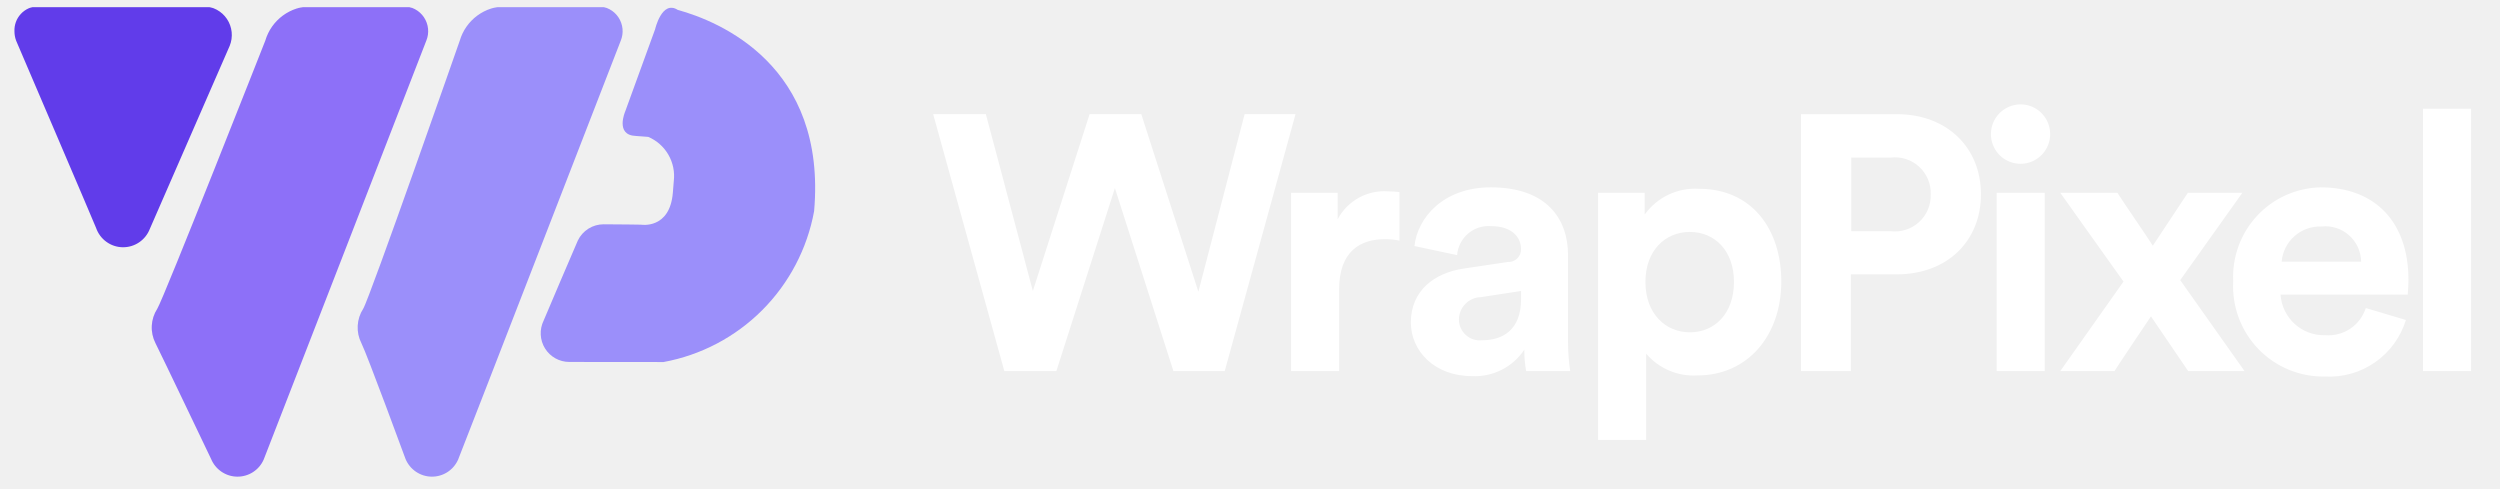
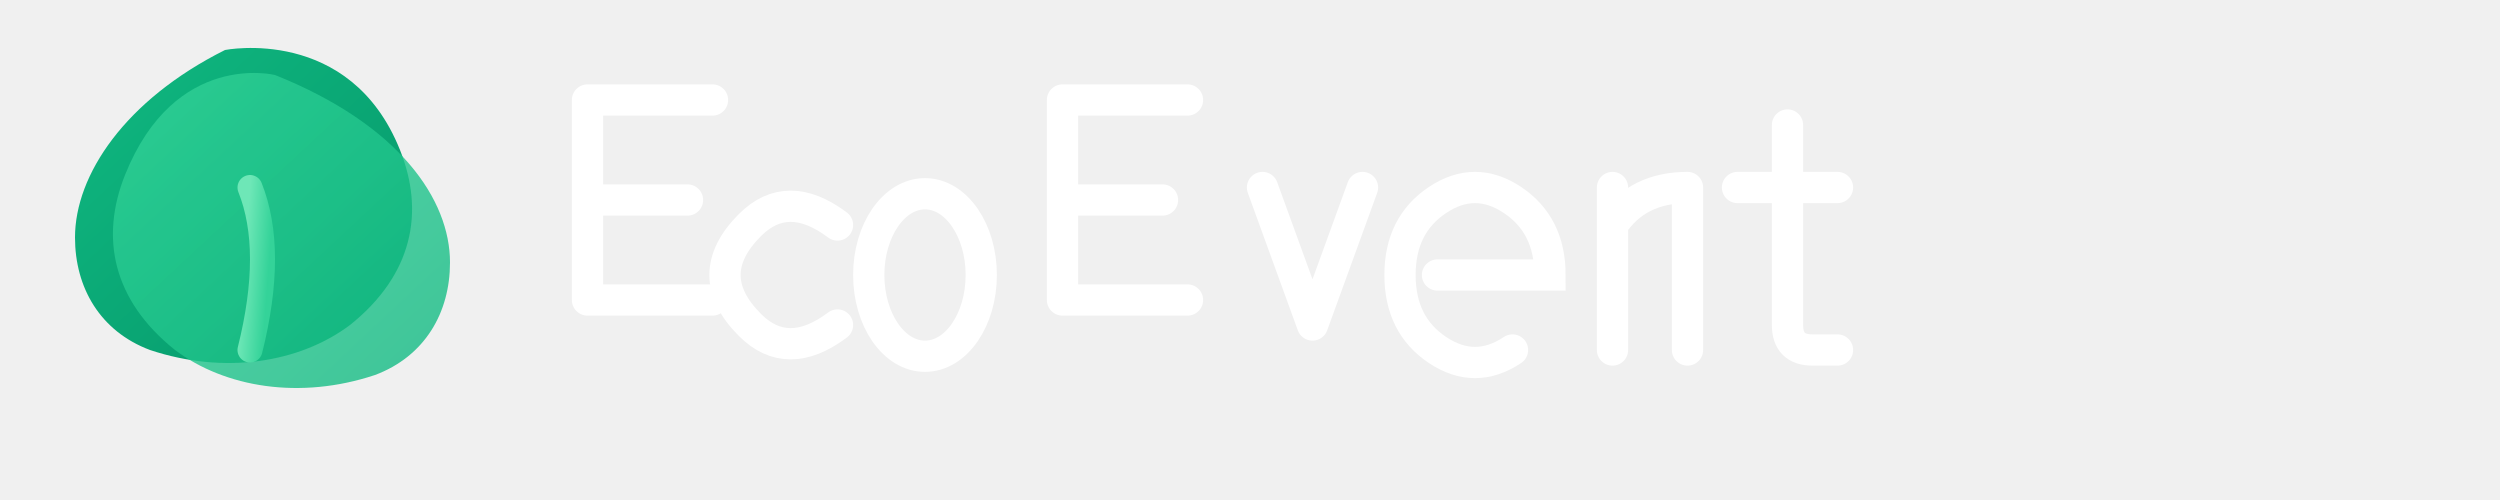
- <svg xmlns="http://www.w3.org/2000/svg" width="174" height="34" viewBox="0 0 174 34" fill="none">
-   <mask id="mask0_189_332" style="mask-type:luminance" maskUnits="userSpaceOnUse" x="0" y="0" width="174" height="34">
-     <path d="M174 0.5H0V33.787H174V0.5Z" fill="white" />
+ <svg xmlns="http://www.w3.org/2000/svg" width="200" height="40" viewBox="0 0 200 40" fill="none">
+   <defs>
+     <linearGradient id="grad1" x1="0%" y1="0%" x2="100%" y2="100%">
+       <stop offset="0%" style="stop-color:#10b981;stop-opacity:1" />
+       <stop offset="100%" style="stop-color:#059669;stop-opacity:1" />
+     </linearGradient>
+     <linearGradient id="grad2" x1="0%" y1="0%" x2="100%" y2="100%">
+       <stop offset="0%" style="stop-color:#34d399;stop-opacity:1" />
+       <stop offset="100%" style="stop-color:#10b981;stop-opacity:1" />
+     </linearGradient>
+     <linearGradient id="grad3" x1="0%" y1="0%" x2="100%" y2="100%">
+       <stop offset="0%" style="stop-color:#6ee7b7;stop-opacity:1" />
+       <stop offset="100%" style="stop-color:#34d399;stop-opacity:1" />
+     </linearGradient>
+   </defs>
+   <mask id="mask0" style="mask-type:luminance" maskUnits="userSpaceOnUse" x="0" y="0" width="200" height="40">
+     <path d="M200 0H0V40H200V0Z" fill="white" />
  </mask>
-   <g mask="url(#mask0_189_332)">
-     <path fill-rule="evenodd" clip-rule="evenodd" d="M47.171 0.689C50.064 1.487 57.553 4.546 56.662 14.701C56.182 17.311 54.922 19.713 53.049 21.588C51.177 23.462 48.779 24.722 46.177 25.198L39.622 25.192C39.284 25.192 38.952 25.105 38.656 24.941C38.36 24.776 38.112 24.539 37.933 24.251C37.754 23.963 37.652 23.634 37.635 23.296C37.618 22.957 37.687 22.62 37.836 22.316C37.836 22.316 40.09 17.003 40.217 16.741C40.38 16.402 40.635 16.116 40.952 15.916C41.27 15.716 41.637 15.611 42.012 15.611C43.111 15.611 44.613 15.637 44.613 15.637C44.613 15.637 46.624 15.985 46.831 13.407L46.895 12.611C46.973 11.973 46.842 11.327 46.521 10.771C46.201 10.214 45.708 9.778 45.118 9.527L44.248 9.462C42.787 9.404 43.517 7.755 43.518 7.747L45.595 2.037C45.595 2.037 46.065 -0.022 47.171 0.689Z" fill="#9B8FFA" />
-     <path fill-rule="evenodd" clip-rule="evenodd" d="M10.819 23.882C10.629 23.507 10.541 23.089 10.563 22.669C10.585 22.249 10.717 21.842 10.946 21.489C11.372 20.834 18.464 2.829 18.464 2.829C18.67 2.129 19.098 1.517 19.684 1.085C20.27 0.654 20.98 0.426 21.707 0.437H28.076C28.36 0.438 28.639 0.508 28.89 0.643C29.14 0.777 29.353 0.972 29.51 1.208C29.668 1.445 29.765 1.717 29.793 2C29.821 2.284 29.779 2.569 29.67 2.833C29.67 2.833 18.461 31.745 18.35 31.993C18.192 32.35 17.932 32.652 17.604 32.862C17.276 33.072 16.893 33.181 16.504 33.175C16.114 33.17 15.735 33.05 15.413 32.83C15.091 32.611 14.84 32.301 14.691 31.941C14.691 31.941 11.214 24.659 10.819 23.882Z" fill="#8D70F8" />
-     <path fill-rule="evenodd" clip-rule="evenodd" d="M25.152 23.882C24.962 23.507 24.873 23.089 24.896 22.669C24.918 22.249 25.05 21.842 25.278 21.489C25.705 20.834 32 2.829 32 2.829C32.206 2.129 32.634 1.517 33.22 1.085C33.805 0.654 34.516 0.426 35.242 0.437H41.612C41.896 0.438 42.175 0.509 42.425 0.644C42.675 0.778 42.888 0.972 43.045 1.209C43.202 1.446 43.299 1.718 43.327 2.001C43.355 2.284 43.312 2.57 43.204 2.833C43.204 2.833 31.996 31.745 31.883 31.993C31.724 32.35 31.465 32.652 31.137 32.862C30.808 33.072 30.426 33.181 30.037 33.175C29.647 33.17 29.268 33.05 28.946 32.83C28.624 32.611 28.373 32.301 28.224 31.941C28.224 31.941 25.547 24.659 25.152 23.882Z" fill="#9B8FFA" />
-     <path fill-rule="evenodd" clip-rule="evenodd" d="M14.143 0.438C14.47 0.438 14.791 0.519 15.08 0.673C15.368 0.827 15.614 1.049 15.796 1.321C15.978 1.593 16.091 1.906 16.124 2.232C16.157 2.557 16.11 2.886 15.987 3.19L10.427 15.934C10.28 16.315 10.019 16.641 9.681 16.869C9.343 17.097 8.943 17.216 8.536 17.209C8.128 17.202 7.733 17.07 7.403 16.83C7.072 16.59 6.824 16.255 6.689 15.869C6.638 15.709 1.123 2.833 1.123 2.833C1.045 2.623 1.005 2.4 1.006 2.176C0.988 1.734 1.145 1.303 1.444 0.977C1.742 0.651 2.157 0.457 2.598 0.438H14.143Z" fill="#613CEA" />
-     <path fill-rule="evenodd" clip-rule="evenodd" d="M83.407 20.304L79.434 7.945H75.836L71.887 20.251L68.617 7.945H64.948L69.902 25.827H73.523L77.597 13.091L81.67 25.827H85.241L90.169 7.945H86.626L83.407 20.304ZM97.401 13.368C97.142 13.338 96.882 13.321 96.622 13.318C95.91 13.264 95.199 13.419 94.574 13.764C93.949 14.109 93.437 14.628 93.101 15.259V13.418H89.856V25.825H93.202V20.152C93.202 17.48 94.685 16.646 96.395 16.646C96.733 16.646 97.07 16.68 97.401 16.747V13.368ZM98.195 22.446C98.195 24.388 99.805 26.178 102.446 26.178C103.161 26.214 103.872 26.064 104.511 25.741C105.15 25.418 105.695 24.935 106.092 24.338C106.09 24.836 106.132 25.334 106.218 25.825H109.286C109.19 25.174 109.139 24.517 109.135 23.858V17.756C109.135 15.259 107.676 13.039 103.753 13.039C100.434 13.039 98.648 15.183 98.447 17.125L101.414 17.756C101.461 17.174 101.737 16.635 102.18 16.256C102.623 15.878 103.198 15.692 103.779 15.739C105.187 15.739 105.865 16.47 105.865 17.352C105.866 17.473 105.842 17.592 105.795 17.703C105.747 17.813 105.678 17.913 105.591 17.996C105.504 18.078 105.401 18.142 105.288 18.183C105.175 18.225 105.055 18.242 104.935 18.235L101.893 18.689C99.83 18.991 98.195 20.227 98.195 22.446ZM103.15 23.682C102.948 23.704 102.744 23.683 102.55 23.621C102.357 23.559 102.179 23.457 102.027 23.322C101.875 23.186 101.754 23.02 101.67 22.835C101.586 22.649 101.542 22.448 101.541 22.245C101.542 21.834 101.703 21.441 101.99 21.149C102.277 20.856 102.667 20.689 103.075 20.681L105.867 20.252V20.807C105.866 23.002 104.558 23.682 103.15 23.682ZM114.573 30.618V24.616C115.011 25.128 115.561 25.531 116.181 25.794C116.801 26.056 117.473 26.171 118.144 26.129C121.639 26.129 123.978 23.355 123.978 19.597C123.978 15.914 121.89 13.141 118.269 13.141C117.536 13.092 116.803 13.23 116.139 13.543C115.474 13.857 114.901 14.334 114.471 14.931V13.418H111.227V30.619H114.572L114.573 30.618ZM120.684 19.623C120.684 21.842 119.326 23.129 117.616 23.129C115.906 23.129 114.522 21.818 114.522 19.623C114.522 17.428 115.905 16.143 117.616 16.143C119.327 16.143 120.684 17.428 120.684 19.623ZM128.846 16.093V10.971H131.587C131.945 10.926 132.309 10.96 132.652 11.07C132.996 11.18 133.312 11.364 133.577 11.609C133.843 11.853 134.052 12.153 134.191 12.488C134.329 12.822 134.393 13.182 134.378 13.543C134.388 13.903 134.321 14.26 134.18 14.59C134.04 14.921 133.83 15.217 133.565 15.459C133.3 15.7 132.986 15.882 132.645 15.991C132.304 16.1 131.943 16.134 131.587 16.09H128.841L128.846 16.093ZM132.015 19.094C135.535 19.094 137.874 16.774 137.874 13.52C137.874 10.293 135.535 7.946 132.015 7.946H125.35V25.827H128.821V19.093L132.015 19.094ZM142.314 25.828V13.421H138.97V25.828H142.318H142.314ZM138.567 9.357C138.573 9.765 138.697 10.163 138.927 10.499C139.157 10.836 139.48 11.097 139.858 11.25C140.235 11.402 140.648 11.44 141.047 11.357C141.445 11.275 141.81 11.076 142.096 10.786C142.382 10.495 142.576 10.127 142.653 9.726C142.731 9.326 142.688 8.912 142.532 8.535C142.375 8.159 142.111 7.837 141.772 7.611C141.434 7.385 141.036 7.264 140.629 7.264C140.356 7.265 140.087 7.32 139.835 7.425C139.584 7.531 139.355 7.686 139.164 7.88C138.972 8.075 138.821 8.305 138.718 8.559C138.616 8.813 138.565 9.084 138.567 9.357ZM143.395 25.827H147.168C147.595 25.147 149.255 22.701 149.707 22.019L152.297 25.827H156.22L151.743 19.497L156.068 13.418H152.275L149.836 17.101C149.409 16.42 147.799 14.099 147.372 13.418H143.394L147.795 19.598L143.395 25.827ZM158.801 18.211C158.861 17.525 159.182 16.889 159.697 16.434C160.212 15.979 160.881 15.739 161.567 15.765C161.912 15.726 162.262 15.76 162.593 15.864C162.924 15.969 163.23 16.142 163.491 16.373C163.751 16.603 163.961 16.886 164.106 17.202C164.251 17.519 164.329 17.862 164.334 18.211H158.802H158.801ZM164.66 21.439C164.472 22.026 164.091 22.532 163.58 22.875C163.069 23.218 162.457 23.378 161.844 23.33C161.061 23.358 160.296 23.079 159.715 22.551C159.133 22.024 158.778 21.29 158.726 20.506H167.577C167.577 20.455 167.628 19.951 167.628 19.472C167.628 15.486 165.339 13.04 161.516 13.04C160.685 13.056 159.866 13.239 159.106 13.579C158.347 13.918 157.664 14.407 157.096 15.016C156.529 15.625 156.089 16.342 155.803 17.125C155.517 17.907 155.39 18.74 155.431 19.573C155.382 20.437 155.513 21.302 155.814 22.113C156.116 22.925 156.58 23.665 157.18 24.288C157.78 24.911 158.501 25.402 159.299 25.732C160.098 26.062 160.955 26.224 161.818 26.206C163.06 26.274 164.289 25.925 165.31 25.212C166.33 24.499 167.084 23.464 167.451 22.272L164.66 21.439ZM171.984 25.827V7.567H168.639V25.824H171.984V25.827Z" fill="white" />
+   <g mask="url(#mask0)">
+     <path fill-rule="evenodd" clip-rule="evenodd" d="M18 4C18 4 28 2 32 12C34 17 33 22 28 26C24 29 18 30 12 28C8 26.5 6 23 6 19C6 14 10 8 18 4Z" fill="url(#grad1)">
+       <animateTransform attributeName="transform" type="rotate" from="0 20 15" to="5 20 15" dur="3s" repeatCount="indefinite" />
+     </path>
+     <path fill-rule="evenodd" clip-rule="evenodd" d="M22 6C22 6 14 4 10 14C8 19 9 24 14 28C18 31 24 32 30 30C34 28.5 36 25 36 21C36 16 32 10 22 6Z" fill="url(#grad2)" opacity="0.8">
+       <animateTransform attributeName="transform" type="rotate" from="0 20 15" to="-5 20 15" dur="3s" repeatCount="indefinite" />
+     </path>
+     <path d="M20 15 Q22 20 20 28" stroke="url(#grad3)" stroke-width="2" fill="none" stroke-linecap="round" />
+     <g transform="translate(45, 0)">
+       <path d="M2 8 H12 M2 8 V24 M2 16 H10 M2 24 H12" stroke="white" stroke-width="2.5" stroke-linecap="round" stroke-linejoin="round" />
+       <path d="M22 18 Q18 15 15 18 Q13 20 13 22 Q13 24 15 26 Q18 29 22 26" stroke="white" stroke-width="2.5" stroke-linecap="round" fill="none" />
+       <ellipse cx="29" cy="22" rx="4.5" ry="6.5" stroke="white" stroke-width="2.5" fill="none" />
+       <path d="M40 8 H50 M40 8 V24 M40 16 H48 M40 24 H50" stroke="white" stroke-width="2.5" stroke-linecap="round" stroke-linejoin="round" />
+       <path d="M56 15 L60 26 L64 15" stroke="white" stroke-width="2.5" stroke-linecap="round" stroke-linejoin="round" fill="none" />
+       <path d="M70 22 H79 Q79 18 76 16 Q73 14 70 16 Q67 18 67 22 Q67 26 70 28 Q73 30 76 28" stroke="white" stroke-width="2.5" stroke-linecap="round" fill="none" />
+       <path d="M84 15 V28 M84 18 Q86 15 90 15 V28" stroke="white" stroke-width="2.5" stroke-linecap="round" stroke-linejoin="round" />
+       <path d="M98 10 V26 Q98 28 100 28 H102 M94 15 H102" stroke="white" stroke-width="2.5" stroke-linecap="round" stroke-linejoin="round" />
+     </g>
  </g>
</svg>
